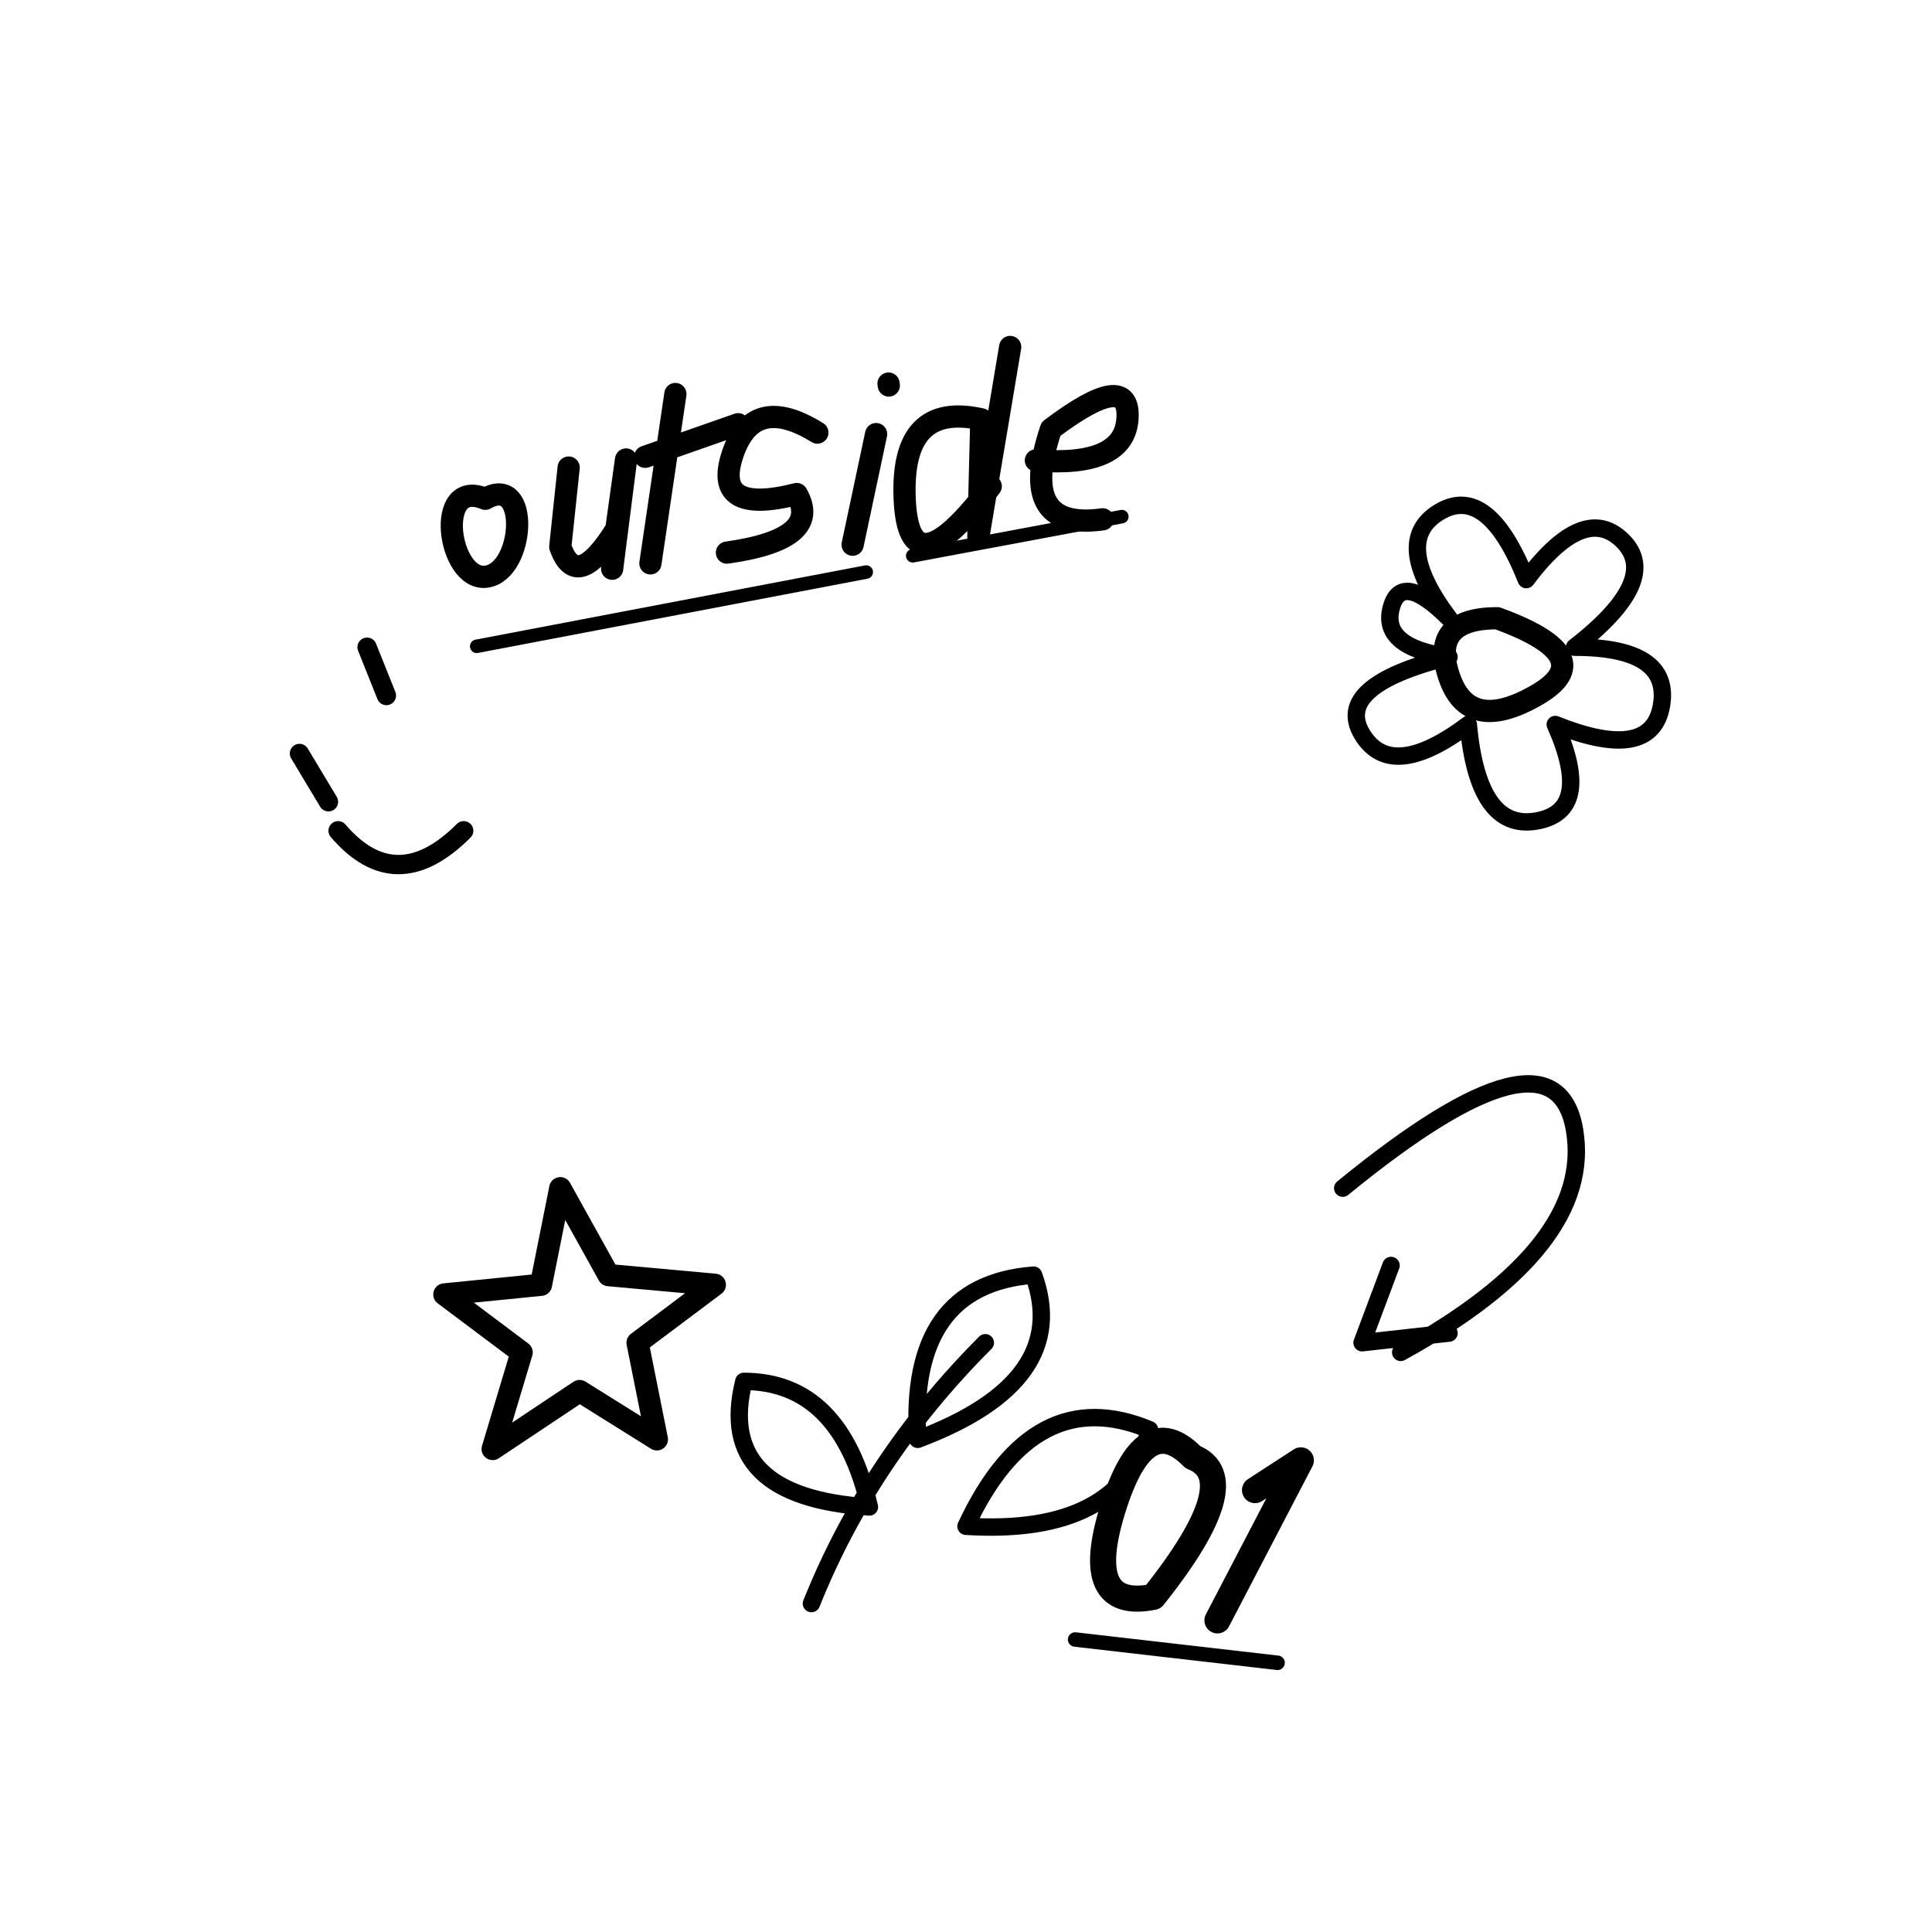
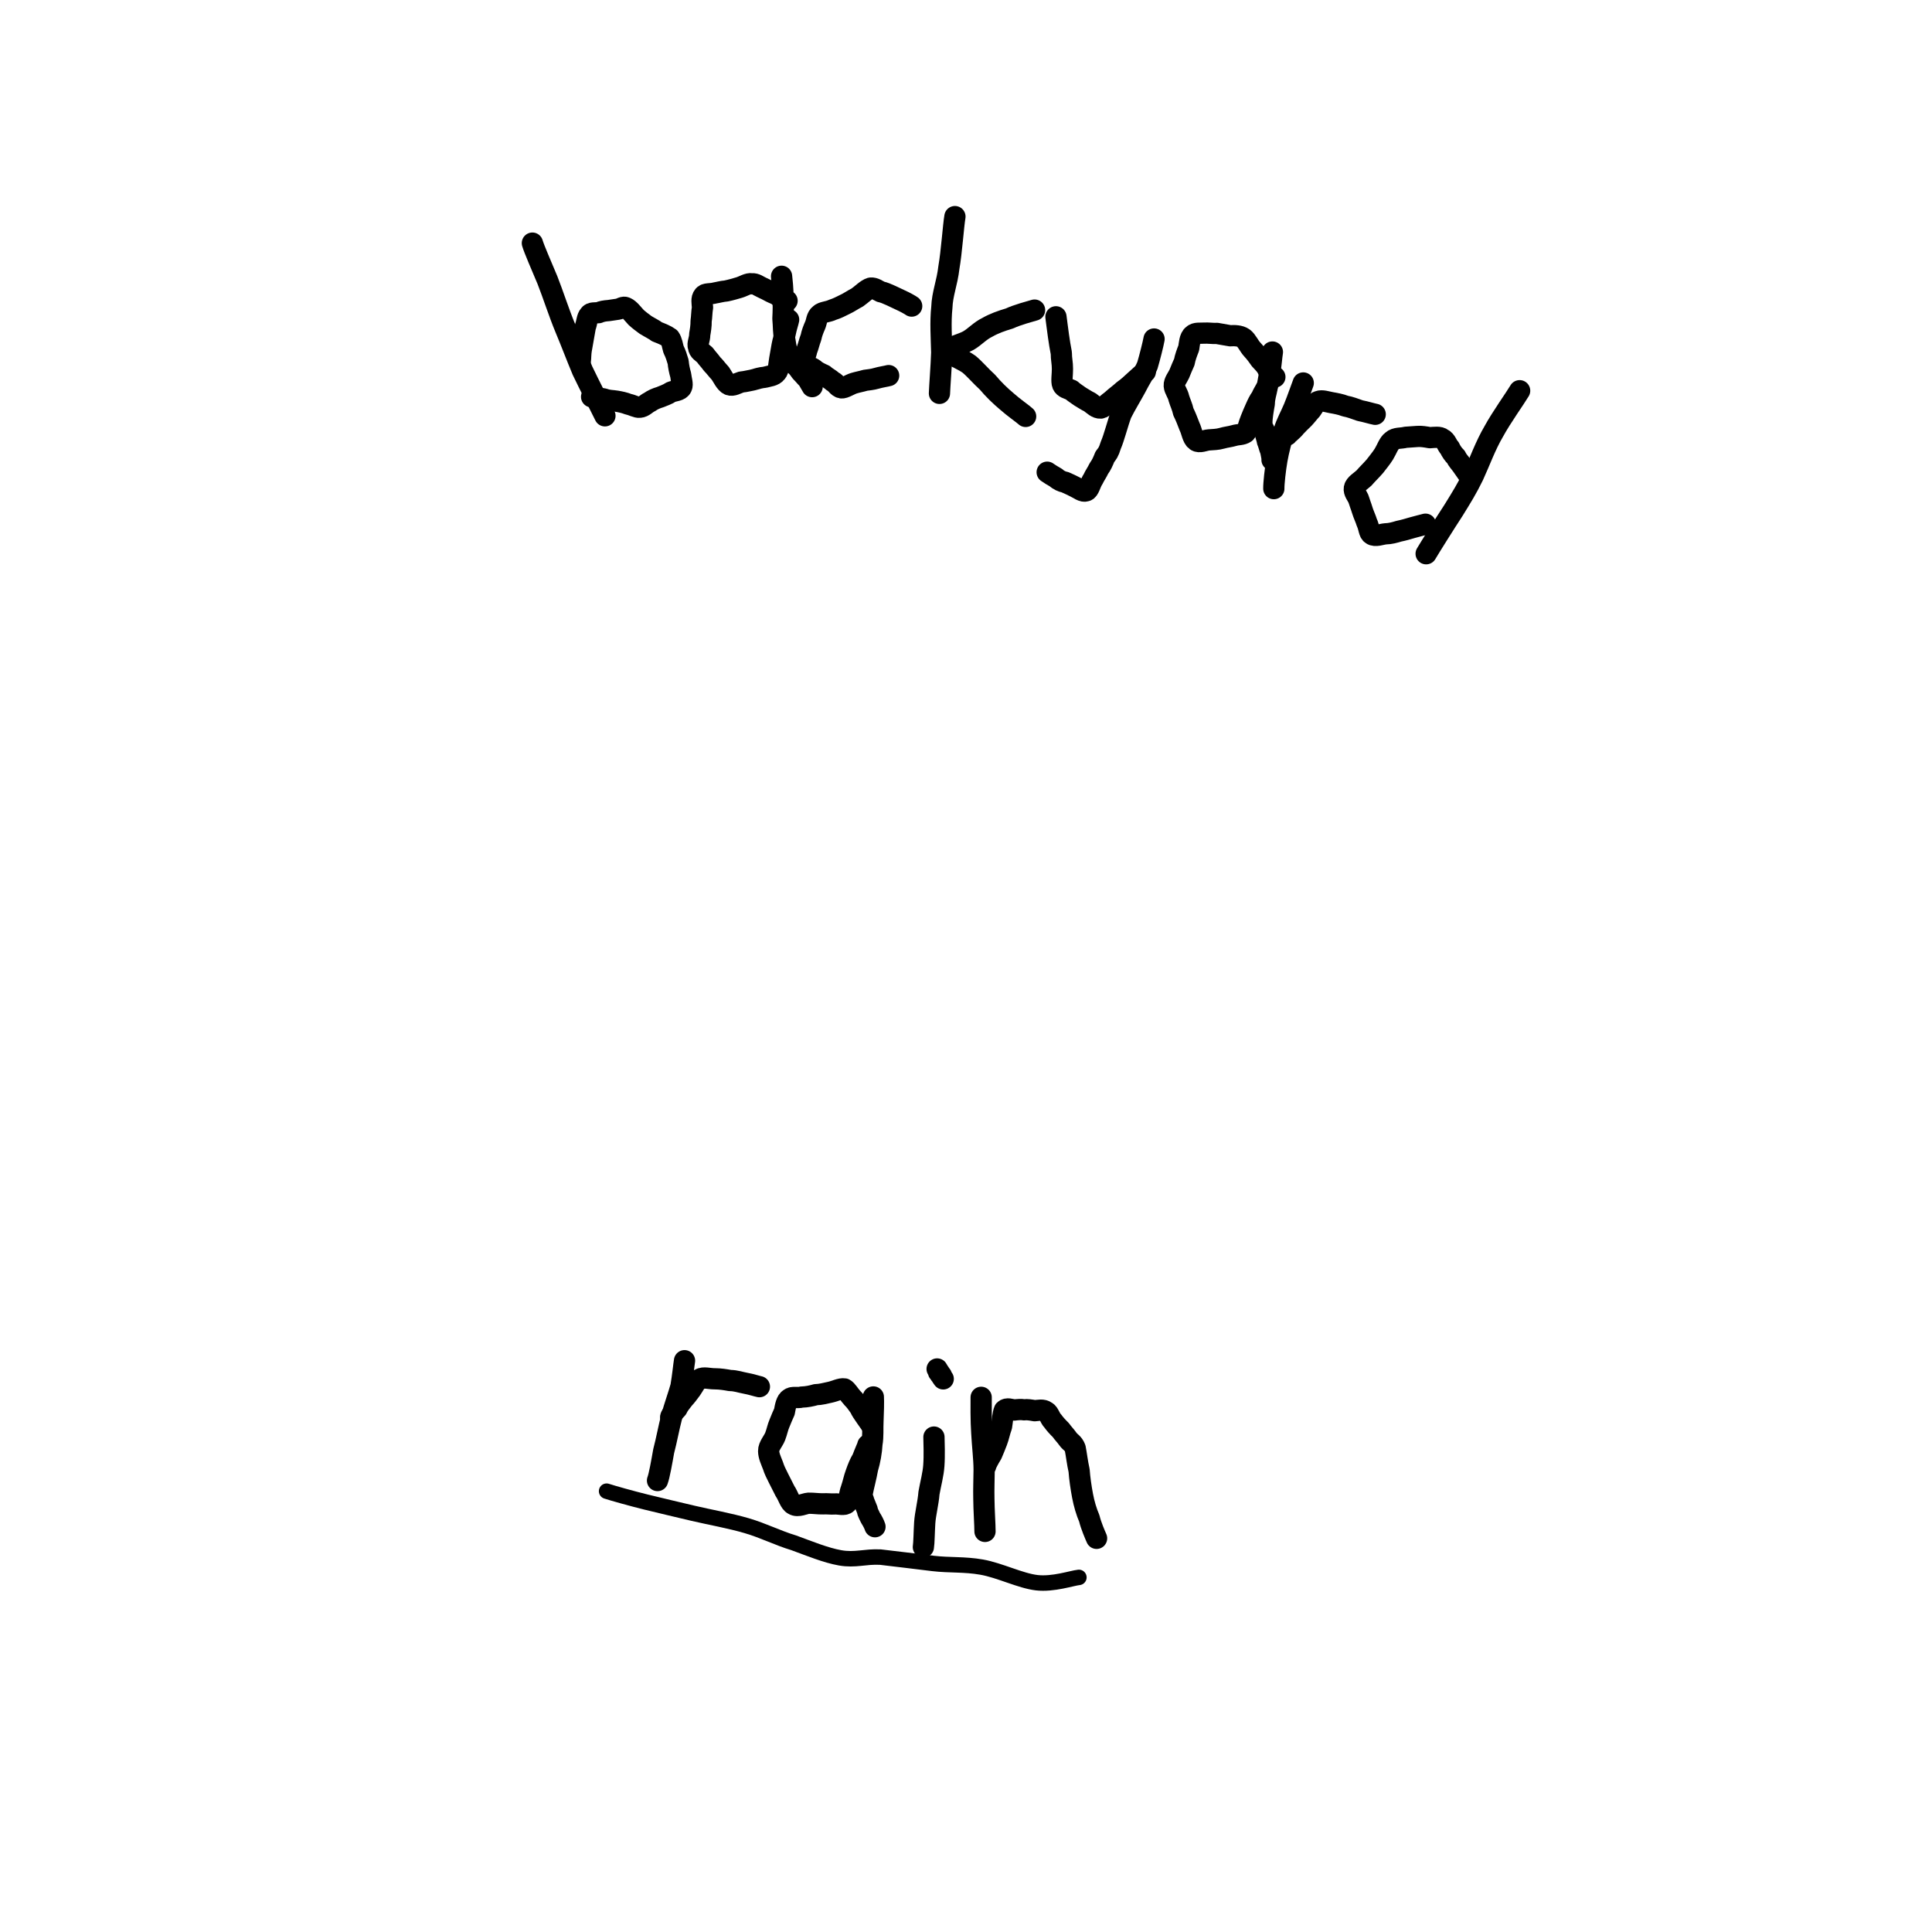
<svg xmlns="http://www.w3.org/2000/svg" class="cd-artwork" viewBox="0 0 200 200" aria-hidden="true">
-   <g fill="none" stroke="currentColor" stroke-width="2.3" stroke-linecap="round" stroke-linejoin="round">
-     <g transform="translate(47 43) rotate(-8)">
-       <path d="M2 9C-3 6-3 17 1 17S7 7 2 9ZM11 7l-2 8q1 5 6-1l2-7-3 11M23 1l-5 17m1-11 10-2M37 7q-6-5-9 1t6 5q2 5-8 5M43 8l-4 11m6-16v.2M58 1l-6 19 2-12q-8-3-9 7t9 0M59 13q9 2 10-3t-8 0q-5 10 4 10" />
-       <path d="m-1 24 41-2m5-1 22-1" stroke-width="1.4" />
-     </g>
-     <path d="M150 64q-6-8-1-11t9 7q6-8 10-4t-5 11q10 0 9 6t-11 2q4 9-2 10t-7-10q-8 6-11 1t9-8q-7-1-6-5t6 1Z" stroke-width="1.8" />
-     <path d="M155 64q-7 0-5 6t9 2-4-8Zm-97 59-2 10-10 1 8 6-3 10 9-6 8 5-2-10 8-6-11-1-5-9Z" />
-     <path d="M84 166q6-15 18-27m-12 17q-16-1-13-13 10 0 13 13Zm5-7q-1-16 12-17 4 11-12 17Zm5 9q7-15 19-10-3 11-19 10Z" stroke-width="1.8" />
-     <path d="M139 123q22-18 24-6t-18 23m-4-1 3-8m-3 8 9-1" stroke-width="1.8" />
-     <g transform="rotate(12 133 159)">
-       <path d="M122 153q-6-4-7 7t6 8q7-14 1-15Zm11-2-5 18m1-14 4-4" stroke-width="2.7" />
-       <path d="m114 174 21-2" stroke-width="1.5" />
-     </g>
-     <path d="m31 78 3 5m4-16 2 5m-5 14q6 7 13 0" stroke-width="2" />
+   <g fill="none" stroke="currentColor" stroke-linecap="round" stroke-linejoin="round" transform="rotate(10 100 100)">
+     <path stroke-width="2.2" d="M42.8 34.1C43.1 34.7 44.1 36.2 45.0 37.6C45.8 38.9 46.8 40.8 47.7 42.2C48.6 43.6 49.3 44.8 50.2 46.2C51.2 47.6 52.8 49.7 53.3 50.4" />
+     <path stroke-width="2.2" d="M49.8 45.2C49.8 45.0 49.7 44.5 49.7 44.1C49.7 43.7 49.7 43.3 49.7 42.9C49.7 42.5 49.7 42.1 49.7 41.7C49.8 41.2 49.7 40.7 49.9 40.4C50.0 40.1 50.5 40.1 50.8 40.0C51.1 39.8 51.4 39.7 51.8 39.6C52.1 39.5 52.4 39.4 52.7 39.3C53.0 39.2 53.2 38.9 53.5 39.0C53.9 39.1 54.3 39.5 54.7 39.8C55.0 40.0 55.4 40.2 55.8 40.4C56.3 40.6 56.7 40.7 57.1 40.9C57.6 41.0 58.1 41.1 58.5 41.3C58.8 41.6 58.9 42.0 59.1 42.4C59.4 42.8 59.6 43.2 59.8 43.6C59.9 44.0 60.1 44.5 60.3 44.9C60.4 45.3 60.7 45.8 60.6 46.1C60.5 46.5 59.9 46.6 59.6 46.8C59.3 47.1 58.9 47.3 58.6 47.5C58.2 47.7 57.9 47.9 57.6 48.2C57.3 48.4 57.1 48.8 56.7 48.9C56.4 49.0 55.9 48.8 55.5 48.8C55.0 48.7 54.6 48.7 54.2 48.7C53.8 48.7 53.4 48.8 52.9 48.7C52.5 48.7 51.8 48.7 51.6 48.7" />
+     <path stroke-width="2.2" d="M69.8 35.4C69.6 35.4 69.2 35.2 68.9 35.1C68.6 34.9 68.3 34.9 68.0 34.8C67.7 34.7 67.4 34.6 67.0 34.5C66.6 34.4 66.3 34.2 65.9 34.3C65.5 34.3 65.1 34.7 64.7 34.9C64.3 35.1 63.9 35.3 63.4 35.5C63.0 35.6 62.6 35.8 62.3 35.9C61.9 36.1 61.3 36.1 61.2 36.4C61.0 36.7 61.2 37.2 61.3 37.6C61.3 38.1 61.4 38.6 61.4 39.0C61.5 39.5 61.5 40.0 61.5 40.4C61.6 40.9 61.4 41.4 61.6 41.7C61.7 42.1 62.1 42.2 62.4 42.4C62.7 42.7 63.0 42.9 63.3 43.2C63.6 43.4 63.9 43.7 64.3 44.0C64.6 44.3 65.0 44.9 65.4 45.0C65.8 45.1 66.2 44.7 66.6 44.5C67.0 44.4 67.4 44.2 67.7 44.1C68.1 43.9 68.5 43.7 68.9 43.6C69.3 43.4 69.8 43.3 70.0 42.9C70.2 42.6 70.1 42.0 70.1 41.5C70.1 41.0 70.1 40.5 70.1 40.0C70.1 39.5 70.2 39.1 70.2 38.6C70.2 38.2 70.3 37.5 70.3 37.3" />
+     <path stroke-width="2.2" d="M68.8 33.0C68.9 33.4 69.2 34.3 69.3 35.1C69.5 35.8 69.6 36.5 69.7 37.3C69.9 38.0 70.0 38.8 70.3 39.5C70.5 40.1 70.8 40.9 71.1 41.3C71.3 41.7 71.6 41.7 71.8 41.8C72.1 42.0 72.3 42.2 72.5 42.4C72.8 42.6 73.0 42.8 73.3 43.0C73.5 43.2 73.8 43.6 73.9 43.7" />
+     <path stroke-width="2.2" d="M82.6 33.7C82.4 33.6 81.8 33.4 81.4 33.3C81.0 33.2 80.7 33.1 80.3 33.0C79.9 32.9 79.5 32.8 79.2 32.8C78.8 32.7 78.5 32.5 78.1 32.6C77.7 32.8 77.3 33.4 76.9 33.8C76.5 34.1 76.1 34.5 75.8 34.7C75.4 35.0 75.0 35.3 74.6 35.5C74.2 35.8 73.6 35.9 73.4 36.2C73.1 36.5 73.2 37.0 73.1 37.4C73.0 37.8 72.9 38.3 72.9 38.7C72.8 39.2 72.8 39.6 72.7 40.1C72.7 40.5 72.5 41.1 72.7 41.4C72.8 41.7 73.4 41.7 73.8 41.9C74.1 42.1 74.5 42.2 74.9 42.3C75.2 42.5 75.6 42.6 75.9 42.8C76.3 42.9 76.5 43.3 76.9 43.3C77.2 43.3 77.7 42.8 78.1 42.6C78.5 42.4 78.8 42.3 79.2 42.1C79.5 42.0 79.9 41.9 80.3 41.7C80.7 41.5 81.3 41.3 81.5 41.2" />
+     <path stroke-width="2.2" d="M85.4 23.8C85.4 24.7 85.7 27.5 85.7 29.1C85.8 30.7 85.5 31.9 85.7 33.3C85.8 34.8 86.2 36.4 86.5 37.9C86.7 39.3 86.9 41.4 87.0 42.1" />
+     <path stroke-width="2.2" d="M95.2 31.9C94.8 32.1 93.5 32.7 92.8 33.2C92.0 33.6 91.3 34.0 90.7 34.5C90.0 35.0 89.6 35.7 89.0 36.2C88.4 36.7 87.1 37.2 87.2 37.6C87.3 38.0 88.7 38.2 89.5 38.6C90.2 39.0 90.9 39.6 91.7 40.1C92.4 40.7 93.3 41.3 94.0 41.7C94.8 42.2 95.9 42.7 96.2 42.9" />
+     <path stroke-width="2.2" d="M97.5 32.2C97.6 32.5 97.9 33.5 98.1 34.1C98.3 34.7 98.5 35.3 98.7 35.8C98.8 36.4 99.0 36.8 99.1 37.4C99.2 37.9 99.2 38.7 99.4 39.0C99.6 39.3 100.0 39.3 100.4 39.4C100.7 39.6 101.0 39.7 101.4 39.9C101.7 40.0 102.1 40.2 102.5 40.3C102.9 40.5 103.3 40.8 103.7 40.7C104.0 40.6 104.4 40.0 104.7 39.7C105.0 39.3 105.4 38.9 105.7 38.5C106.1 38.1 106.4 37.7 106.7 37.3C107.0 36.9 107.4 36.4 107.6 36.2" />
+     <path stroke-width="2.2" d="M107.9 32.7C107.9 33.2 107.8 34.6 107.7 35.5C107.5 36.4 107.2 37.0 106.9 38.0C106.6 38.9 106.2 39.9 105.9 40.9C105.7 42.0 105.6 43.5 105.4 44.3C105.3 45.1 105.2 45.2 105.0 45.6C104.9 46.1 104.8 46.5 104.6 46.9C104.5 47.3 104.3 47.7 104.2 48.1C104.0 48.5 104.0 49.3 103.7 49.4C103.4 49.6 102.9 49.3 102.5 49.2C102.2 49.1 101.8 49.0 101.4 48.9C101.1 48.9 100.7 48.8 100.4 48.6C100.1 48.5 99.6 48.3 99.4 48.2" />
+     <path stroke-width="2.2" d="M120.9 34.4C120.7 34.3 120.3 34.0 120.0 33.7C119.8 33.4 119.5 33.2 119.1 32.9C118.8 32.6 118.5 32.3 118.1 32.0C117.7 31.7 117.4 31.2 117.0 31.0C116.6 30.8 116.0 30.9 115.6 31.0C115.1 31.0 114.6 31.0 114.2 31.0C113.8 31.1 113.3 31.1 112.9 31.2C112.5 31.3 112.0 31.3 111.8 31.6C111.5 31.9 111.6 32.6 111.6 33.0C111.5 33.5 111.4 34.0 111.4 34.5C111.3 34.9 111.2 35.3 111.1 35.8C111.0 36.2 110.7 36.7 110.8 37.1C110.9 37.5 111.3 37.8 111.5 38.3C111.7 38.7 112.0 39.1 112.2 39.6C112.5 40.0 112.8 40.5 113.1 41.0C113.4 41.4 113.6 42.1 114.0 42.3C114.4 42.5 114.9 42.1 115.3 42.0C115.7 41.9 116.2 41.8 116.6 41.6C117.0 41.4 117.4 41.3 117.8 41.1C118.2 40.9 118.6 40.9 118.9 40.6C119.1 40.3 119.1 39.6 119.2 39.2C119.3 38.7 119.4 38.3 119.5 37.9C119.6 37.5 119.7 37.1 119.9 36.7C120.0 36.2 120.3 35.6 120.3 35.4" />
+     <path stroke-width="2.2" d="M120.2 31.9C120.2 32.3 120.3 33.3 120.3 34.0C120.3 34.6 120.3 35.1 120.3 35.6C120.3 36.2 120.2 36.7 120.3 37.3C120.3 37.9 120.3 38.8 120.4 39.3C120.5 39.8 120.7 39.9 120.9 40.2C121.0 40.5 121.2 40.8 121.3 41.1C121.5 41.4 121.6 41.7 121.8 42.0C121.9 42.3 122.1 42.7 122.1 42.9" />
+     <path stroke-width="2.2" d="M123.9 34.5C123.8 35.0 123.6 36.3 123.4 37.2C123.2 38.1 122.9 38.9 122.8 39.8C122.7 40.7 122.6 41.8 122.6 42.8C122.6 43.8 122.7 45.3 122.8 45.8" />
+     <path stroke-width="2.2" d="M123.2 40.1C123.3 39.9 123.7 39.5 123.9 39.1C124.1 38.8 124.3 38.5 124.6 38.1C124.8 37.8 125.0 37.4 125.2 37.1C125.4 36.7 125.5 36.2 125.8 36.1C126.1 35.9 126.7 36.0 127.1 36.0C127.6 36.0 128.1 36.0 128.6 36.1C129.1 36.1 129.6 36.2 130.2 36.3C130.7 36.3 131.5 36.4 131.8 36.4" />
+     <path stroke-width="2.2" d="M142.3 40.8C142.2 40.7 141.8 40.3 141.6 40.1C141.3 39.8 141.0 39.6 140.8 39.3C140.5 39.1 140.2 38.8 140.0 38.5C139.7 38.3 139.5 37.8 139.1 37.7C138.8 37.5 138.2 37.7 137.8 37.8C137.3 37.8 136.9 37.8 136.5 37.9C136.1 38.0 135.7 38.1 135.3 38.2C134.9 38.4 134.3 38.4 134.0 38.8C133.7 39.1 133.6 39.8 133.4 40.3C133.2 40.8 132.9 41.3 132.7 41.7C132.4 42.2 132.1 42.6 131.8 43.1C131.5 43.5 131.0 43.9 131.0 44.3C131.0 44.7 131.4 45.0 131.6 45.3C131.8 45.7 132.0 46.0 132.2 46.4C132.4 46.8 132.7 47.2 132.9 47.6C133.2 48.0 133.3 48.6 133.6 48.7C134.0 48.9 134.6 48.5 135.0 48.4C135.5 48.3 135.9 48.1 136.3 47.9C136.8 47.7 137.2 47.5 137.6 47.3C138.0 47.1 138.7 46.8 138.9 46.7" />
+     <path stroke-width="2.2" d="M146.1 31.4C145.8 32.2 144.7 34.5 144.2 36.0C143.6 37.6 143.3 39.4 142.9 40.9C142.5 42.3 142.1 43.3 141.5 44.8C140.9 46.2 139.8 48.9 139.5 49.7" />
+     <path stroke-width="2.2" d="M78.4 145.3C78.4 145.7 78.5 147.0 78.5 148.0C78.4 149.0 78.2 150.1 78.1 151.2C78.0 152.4 78.0 153.7 77.9 154.9C77.9 156.0 77.9 157.5 77.8 158.0" />
+     <path stroke-width="2.2" d="M78.0 151.3C78.0 151.1 78.3 150.6 78.5 150.3C78.6 149.9 78.8 149.6 79.0 149.2C79.2 148.9 79.4 148.5 79.6 148.1C79.8 147.7 79.9 147.1 80.3 146.9C80.6 146.6 81.3 146.7 81.8 146.6C82.4 146.5 82.9 146.5 83.4 146.5C84.0 146.4 84.5 146.5 85.0 146.5C85.6 146.5 86.3 146.6 86.5 146.6" />
+     <path stroke-width="2.2" d="M98.7 148.6C98.5 148.4 98.1 148.0 97.9 147.8C97.6 147.5 97.3 147.2 97.1 146.9C96.8 146.6 96.5 146.3 96.2 146.1C95.8 145.8 95.5 145.4 95.2 145.3C94.8 145.3 94.3 145.7 93.8 145.9C93.3 146.1 92.9 146.3 92.4 146.4C92.0 146.6 91.5 146.8 91.0 146.9C90.6 147.1 90.0 147.0 89.8 147.3C89.5 147.5 89.5 148.2 89.5 148.7C89.4 149.1 89.3 149.5 89.2 150.0C89.1 150.4 89.1 150.9 89.0 151.4C88.9 151.9 88.5 152.5 88.6 153.0C88.7 153.5 89.0 153.9 89.3 154.4C89.5 154.8 89.8 155.2 90.1 155.6C90.4 156.0 90.7 156.4 91.0 156.8C91.4 157.2 91.7 157.9 92.1 158.0C92.6 158.2 93.2 157.7 93.6 157.6C94.1 157.5 94.6 157.5 95.1 157.4C95.5 157.3 95.9 157.3 96.3 157.2C96.7 157.1 97.3 157.2 97.5 156.9C97.7 156.6 97.6 155.9 97.7 155.4C97.8 154.8 97.8 154.2 97.9 153.7C98.0 153.1 98.1 152.6 98.3 152.1C98.4 151.5 98.6 150.8 98.6 150.6" />
+     <path stroke-width="2.2" d="M98.3 145.6C98.4 146.0 98.6 147.3 98.7 148.1C98.8 148.9 99.0 149.6 99.0 150.4C99.1 151.2 99.1 152.2 99.0 153.0C99.0 153.9 98.9 155.0 98.9 155.5C98.9 156.1 99.1 156.1 99.2 156.4C99.4 156.7 99.5 156.9 99.7 157.2C99.8 157.5 100.0 157.7 100.2 158.0C100.4 158.2 100.7 158.6 100.8 158.8" />
+     <path stroke-width="2.2" d="M105.2 148.6C105.3 149.1 105.6 150.5 105.7 151.5C105.8 152.4 105.7 153.4 105.7 154.4C105.8 155.4 105.7 156.6 105.8 157.5C105.9 158.4 106.1 159.6 106.1 160.0" />
+     <path stroke-width="2.2" d="M104.3 141.6C104.4 141.7 104.5 141.8 104.5 141.9C104.6 141.9 104.7 142.0 104.7 142.1C104.8 142.1 104.9 142.2 104.9 142.3C105.0 142.4 105.1 142.5 105.1 142.5" />
+     <path stroke-width="2.2" d="M109.3 143.7C109.4 144.3 109.7 146.1 110.0 147.3C110.3 148.6 110.7 149.9 110.9 151.0C111.1 152.2 111.2 153.0 111.4 154.0C111.6 155.1 112.0 156.7 112.1 157.3" />
+     <path stroke-width="2.2" d="M111.0 150.6C111.0 150.4 111.2 149.8 111.4 149.3C111.5 148.9 111.6 148.4 111.7 147.9C111.8 147.4 111.8 146.8 111.9 146.3C111.9 145.8 111.8 145.0 111.9 144.6C112.1 144.3 112.6 144.4 112.9 144.4C113.2 144.3 113.6 144.2 113.9 144.2C114.2 144.1 114.6 144.1 115.0 144.1C115.4 144.0 115.8 143.8 116.2 144.0C116.5 144.1 116.7 144.6 117.0 144.8C117.3 145.1 117.7 145.4 118.0 145.6C118.3 145.9 118.6 146.1 118.9 146.4C119.2 146.7 119.5 146.7 119.8 147.2C120.0 147.7 120.3 148.7 120.6 149.4C120.8 150.2 121.1 151.1 121.4 151.9C121.7 152.7 122.1 153.5 122.5 154.1C122.8 154.8 123.4 155.7 123.6 156.0" />
+     <path stroke-width="1.6" d="M72.8 160.0C73.5 160.1 75.5 160.3 77.0 160.4C78.6 160.5 80.2 160.6 82.0 160.7C83.8 160.8 85.9 160.8 87.7 161.0C89.5 161.2 91.1 161.7 92.8 161.9C94.5 162.2 96.3 162.6 97.8 162.6C99.4 162.6 100.3 162.0 101.9 161.8C103.5 161.7 105.6 161.6 107.4 161.5C109.1 161.4 110.6 161.0 112.4 161.0C114.3 161.0 116.6 161.7 118.3 161.6C120.0 161.5 121.8 160.5 122.5 160.3" />
  </g>
</svg>
